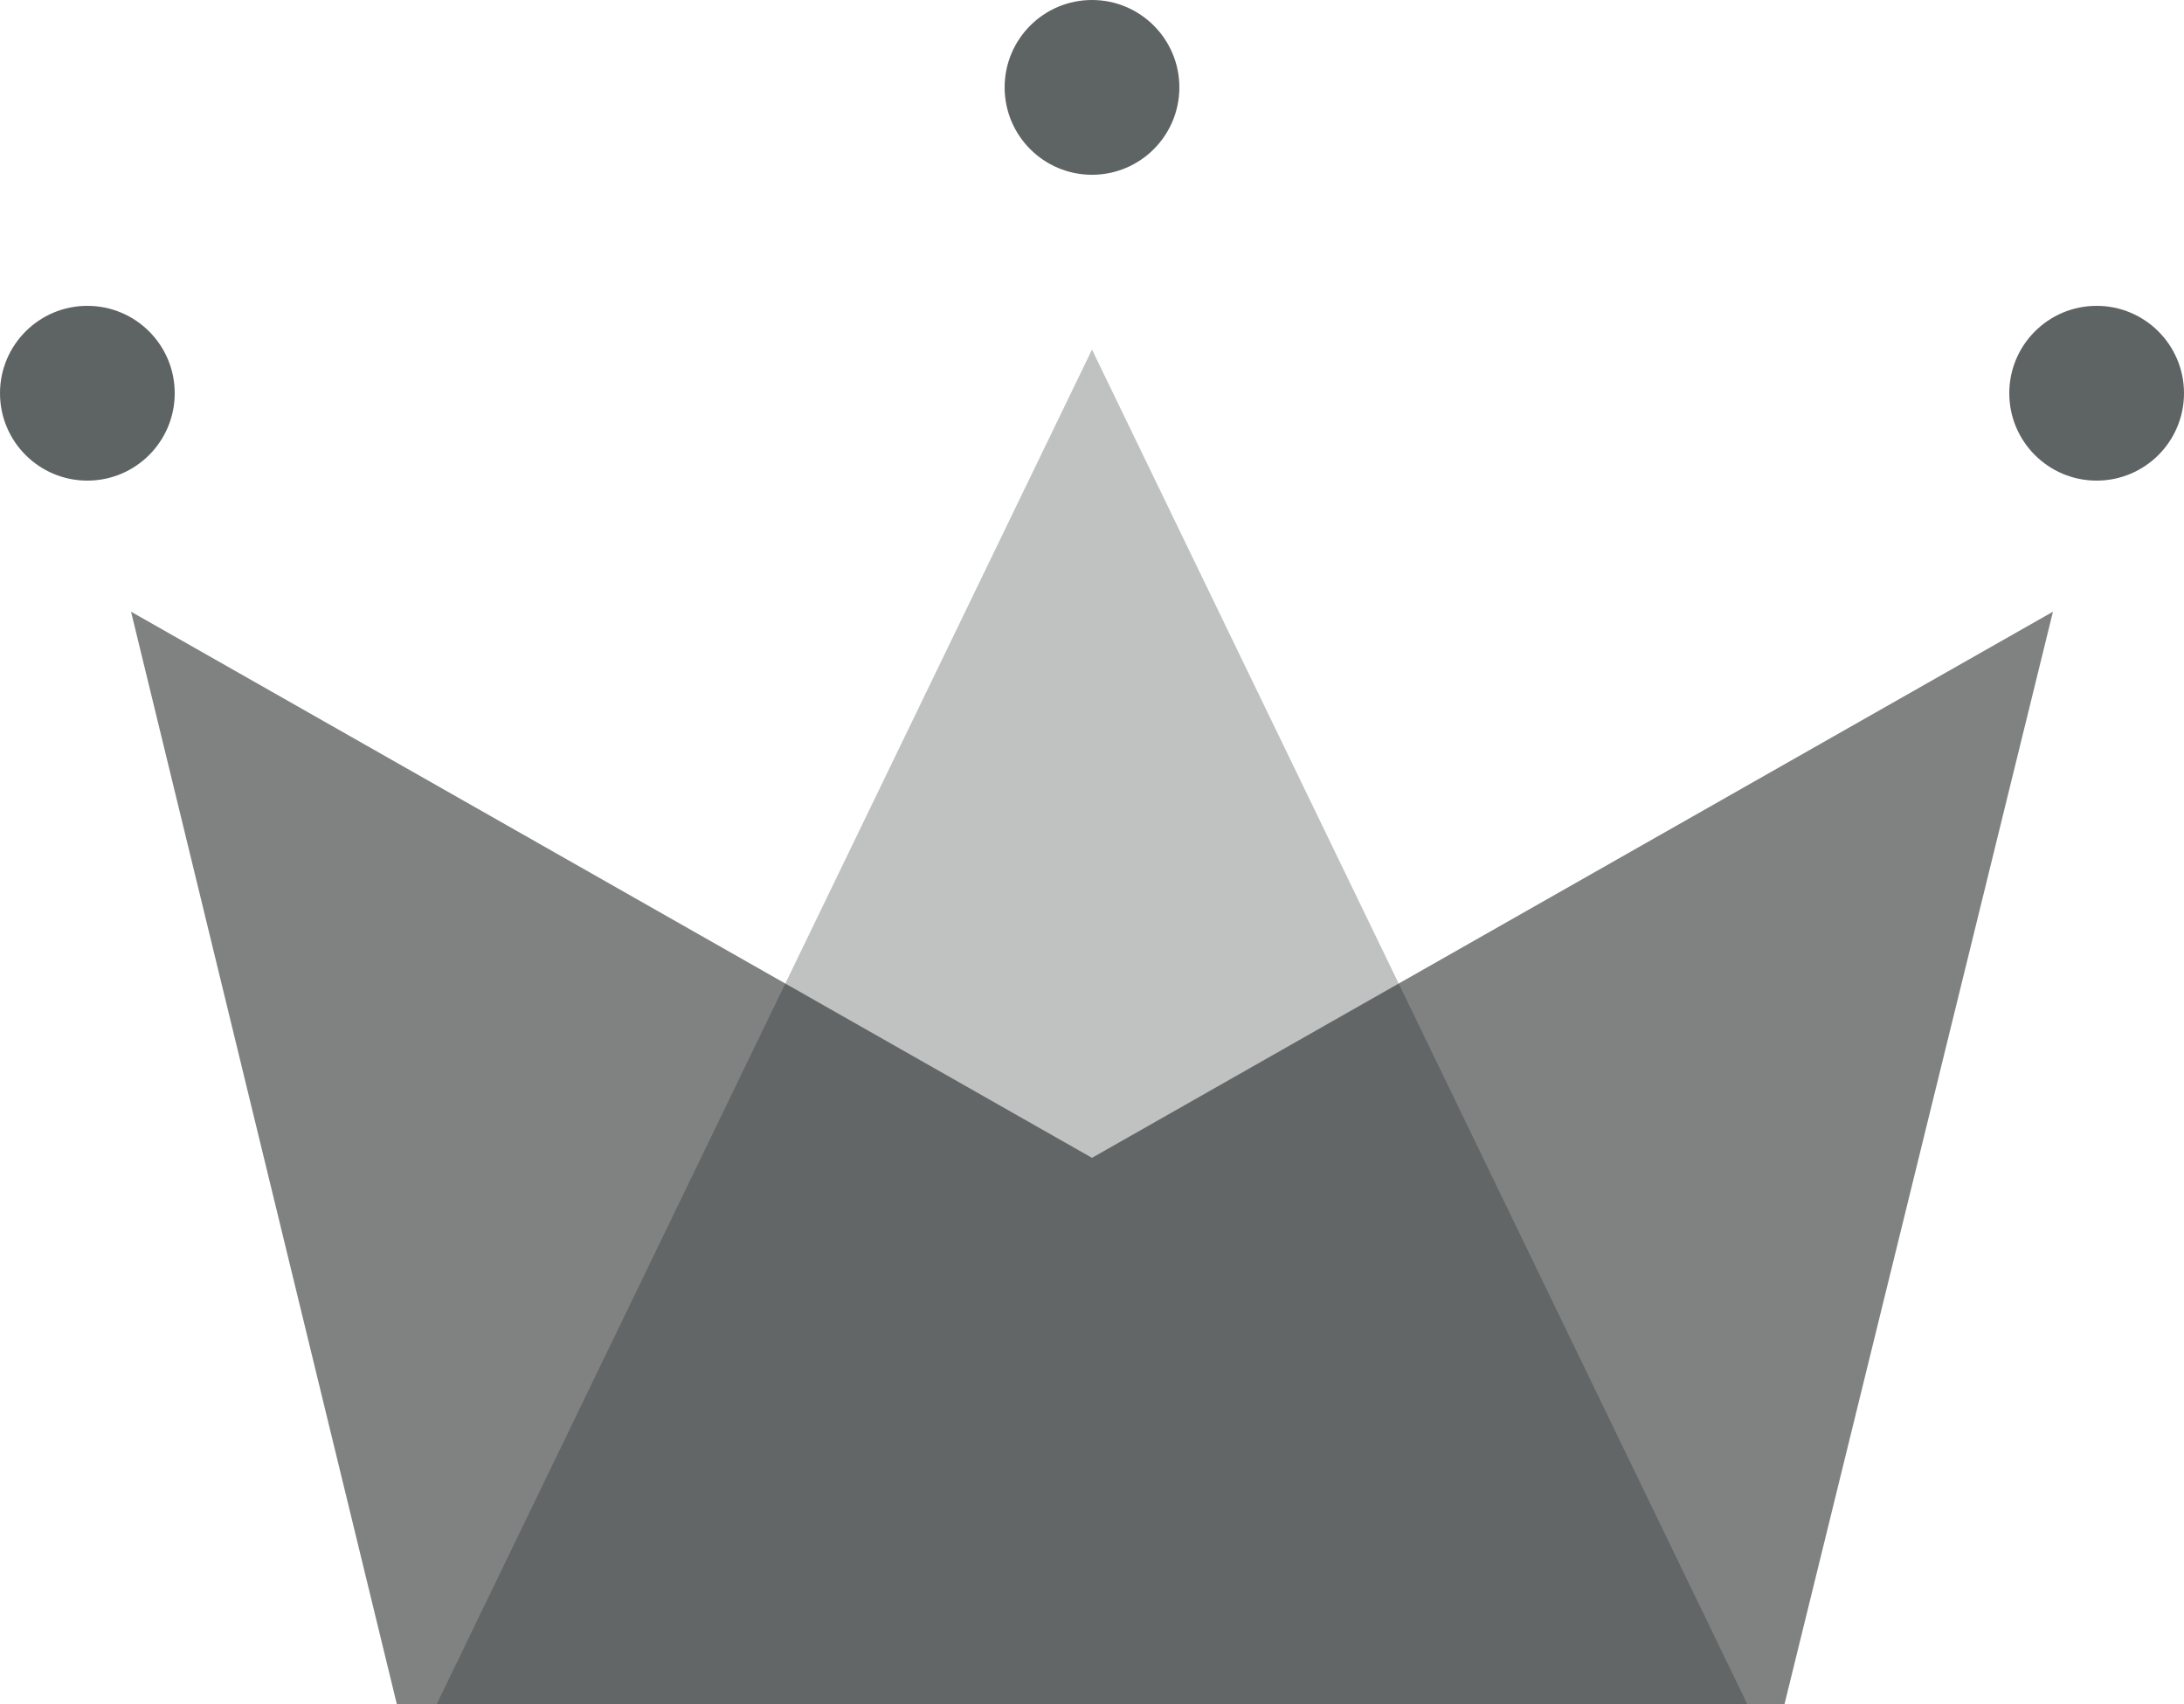
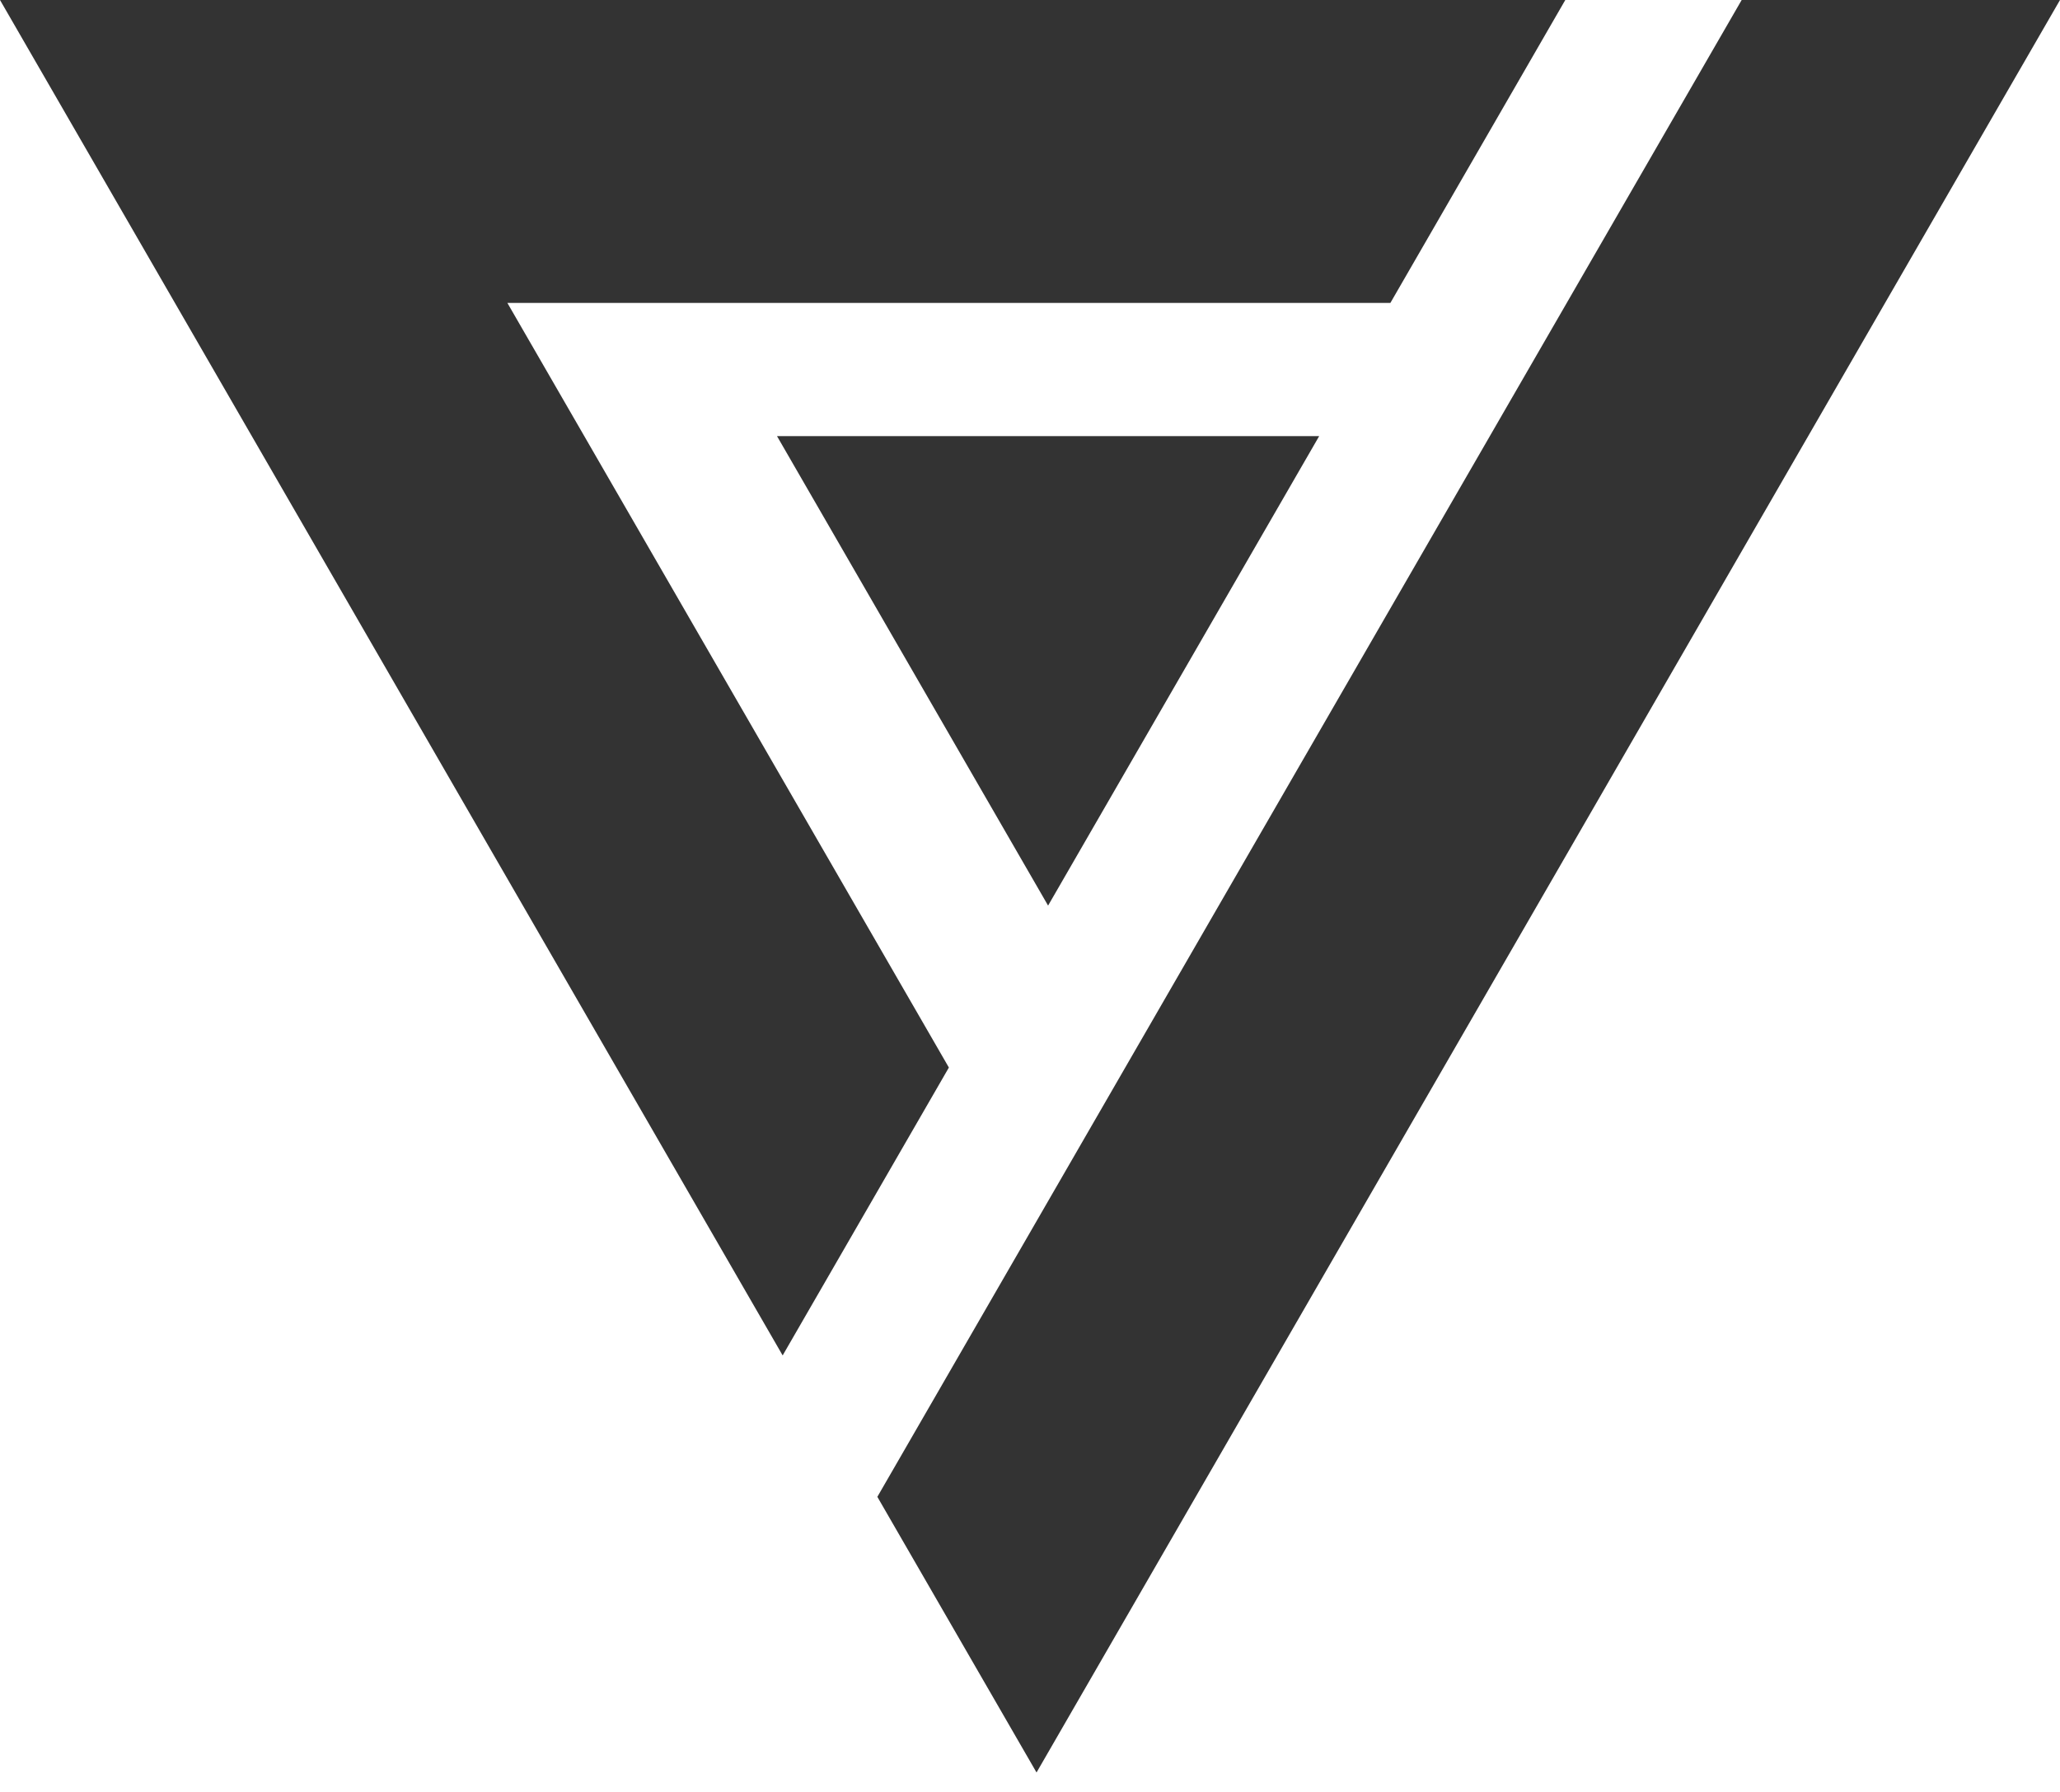
- <svg xmlns="http://www.w3.org/2000/svg" width="50px" height="39px" viewBox="0 0 50 39" version="1.1">
-   <g id="WiP" stroke="none" stroke-width="1" fill="none" fill-rule="evenodd">
-     <g id="Artboard" transform="translate(-90, -38)">
-       <g id="Group" transform="translate(90, 38)">
-         <polygon id="Rectangle" fill="#808282" points="3 14 25 26.5 47 14 40.855 39 9.084 39" />
-         <polygon id="Triangle" fill-opacity="0.263" fill="#101A1A" points="25 8 40 39 10 39" />
-         <circle id="Oval" fill="#5E6363" cx="2" cy="9" r="2" />
-         <circle id="Oval" fill="#5E6363" cx="25" cy="2" r="2" />
-         <circle id="Oval" fill="#5E6363" cx="48" cy="9" r="2" />
-       </g>
-     </g>
-   </g>
+ <svg xmlns="http://www.w3.org/2000/svg" width="100" height="87" viewBox="0 0 100 87" fill="none">
+   <path d="M67.494 14.707L75.985 6.12184e-06L0 0L37.993 65.805L46.062 51.828L24.63 14.707H67.494Z" fill="#333333" />
+   <path d="M64.037 21.174L50.878 43.966L37.719 21.174L64.037 21.174Z" fill="#333333" />
+   <path d="M42.59 72.67L50.317 86.053L100 3.66394e-05L84.547 3.78854e-05L42.59 72.67Z" fill="#333333" />
</svg>
